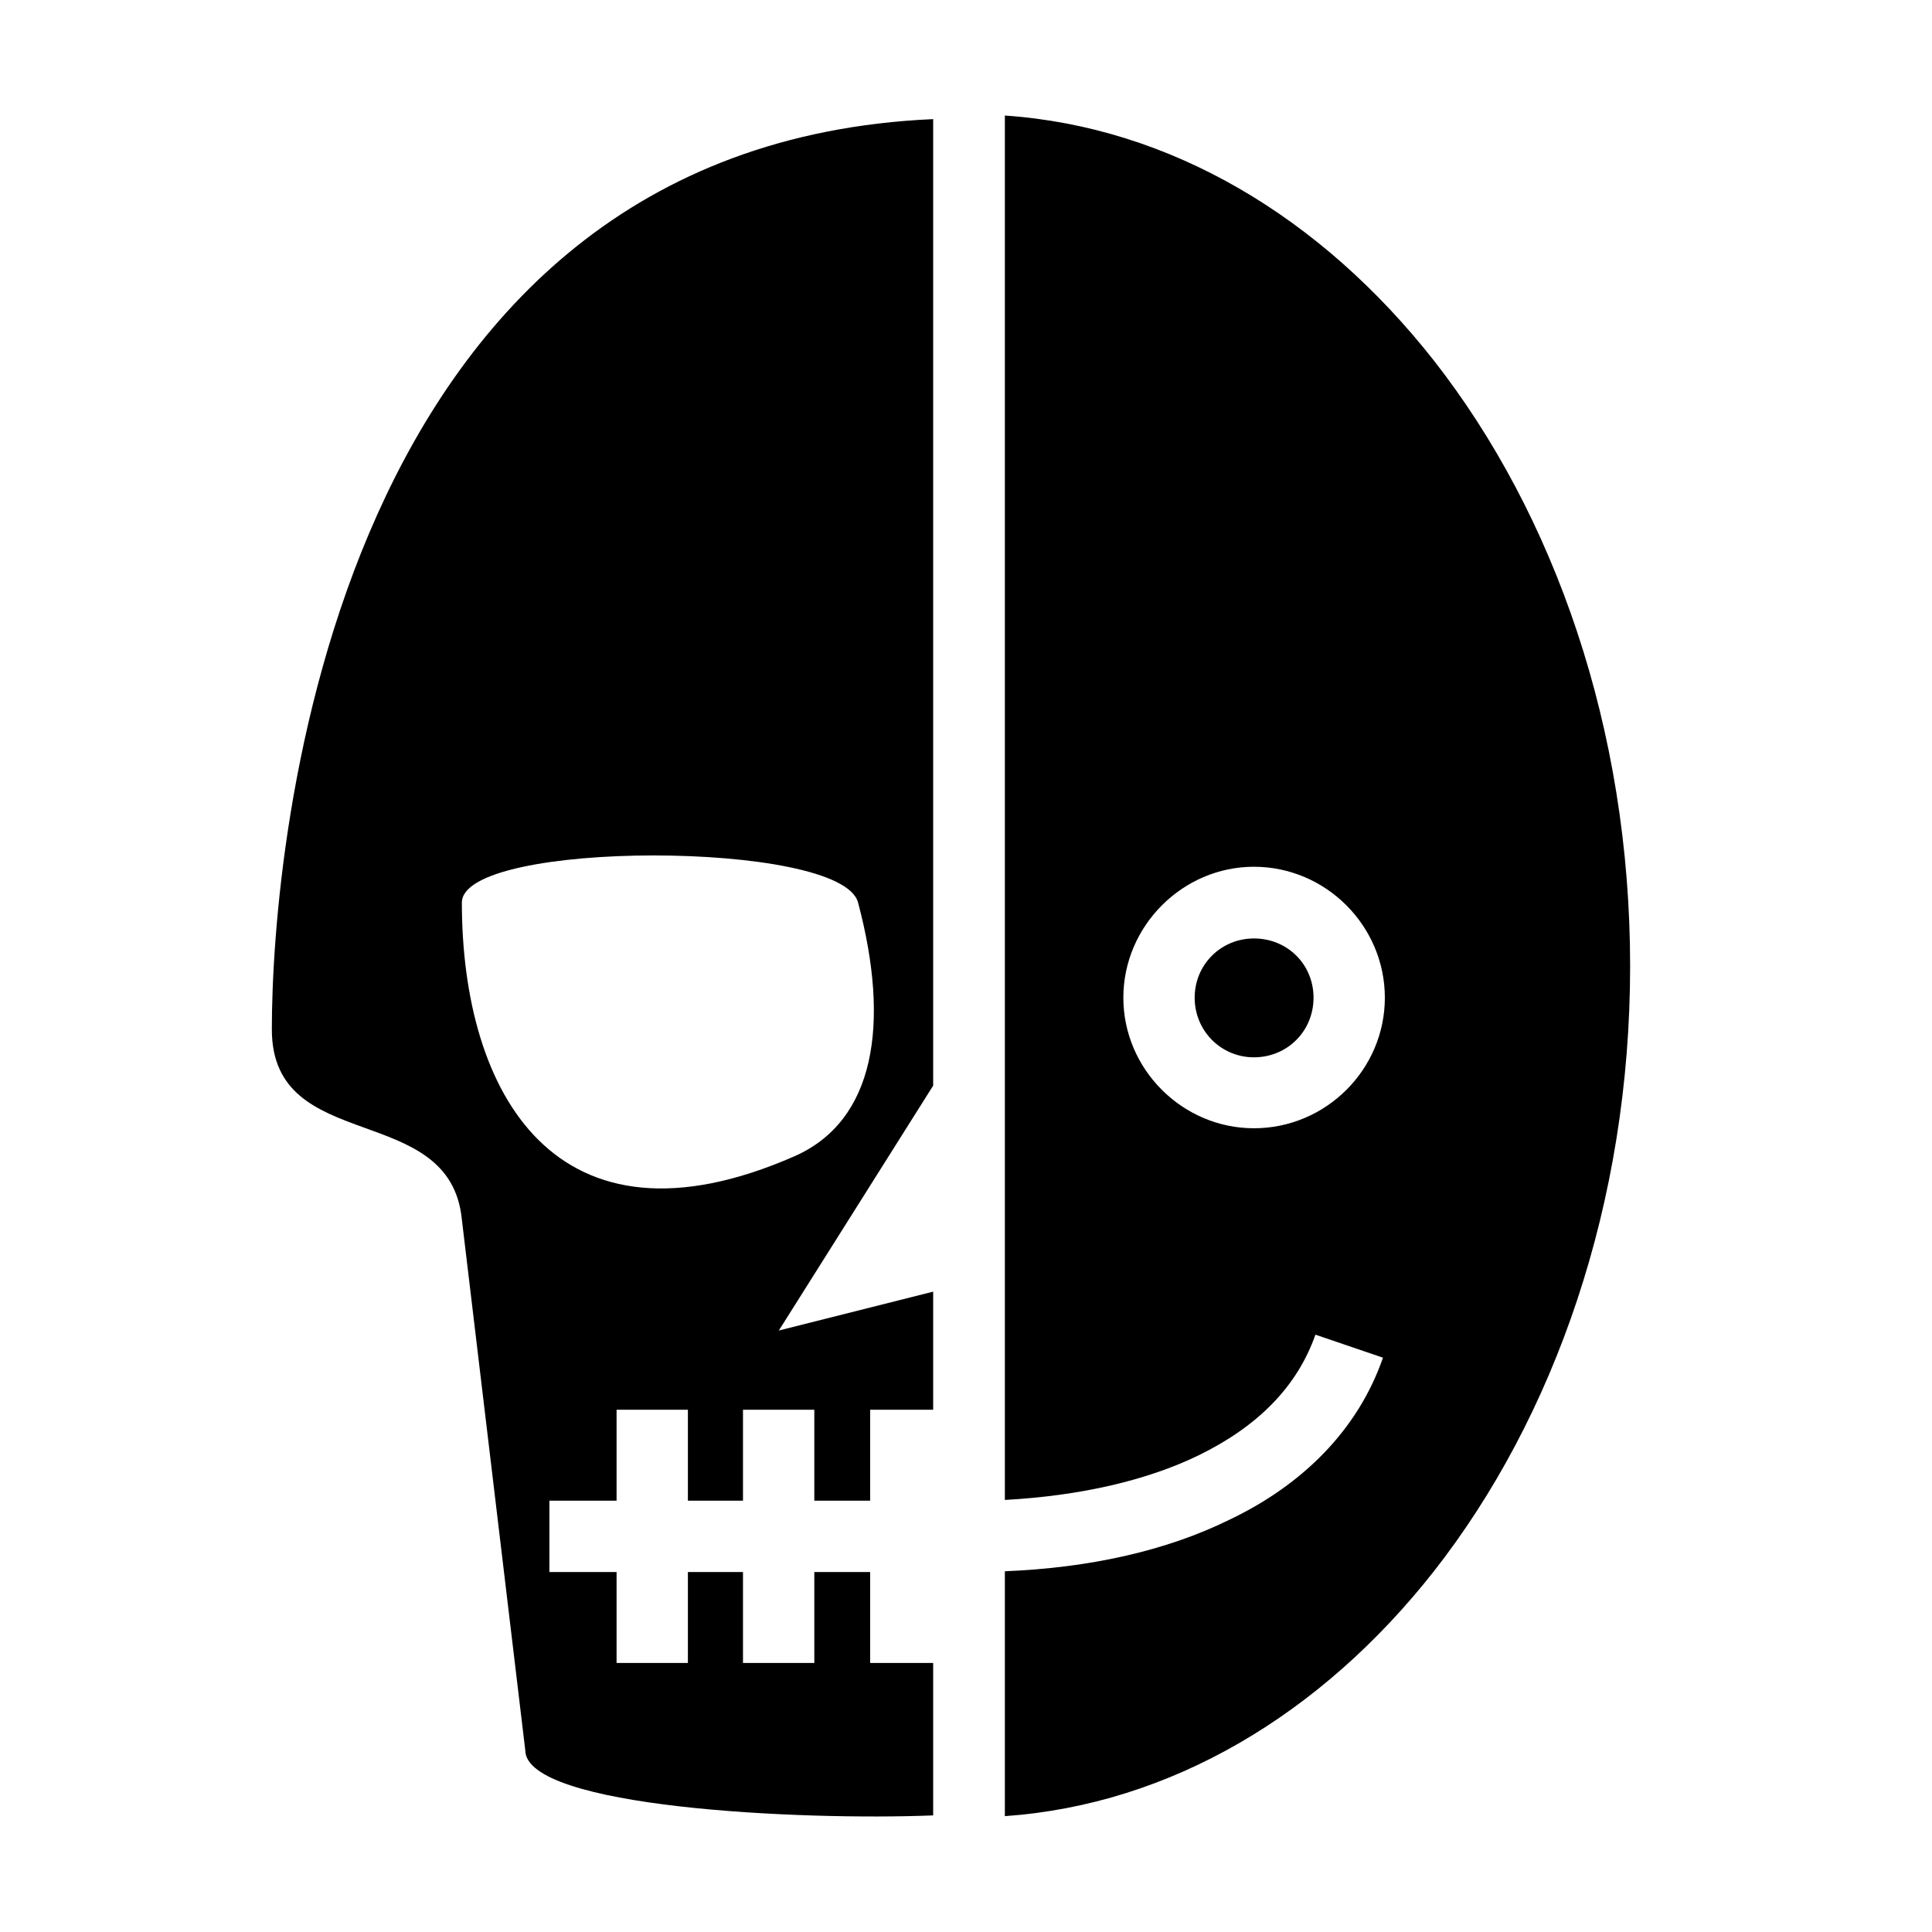
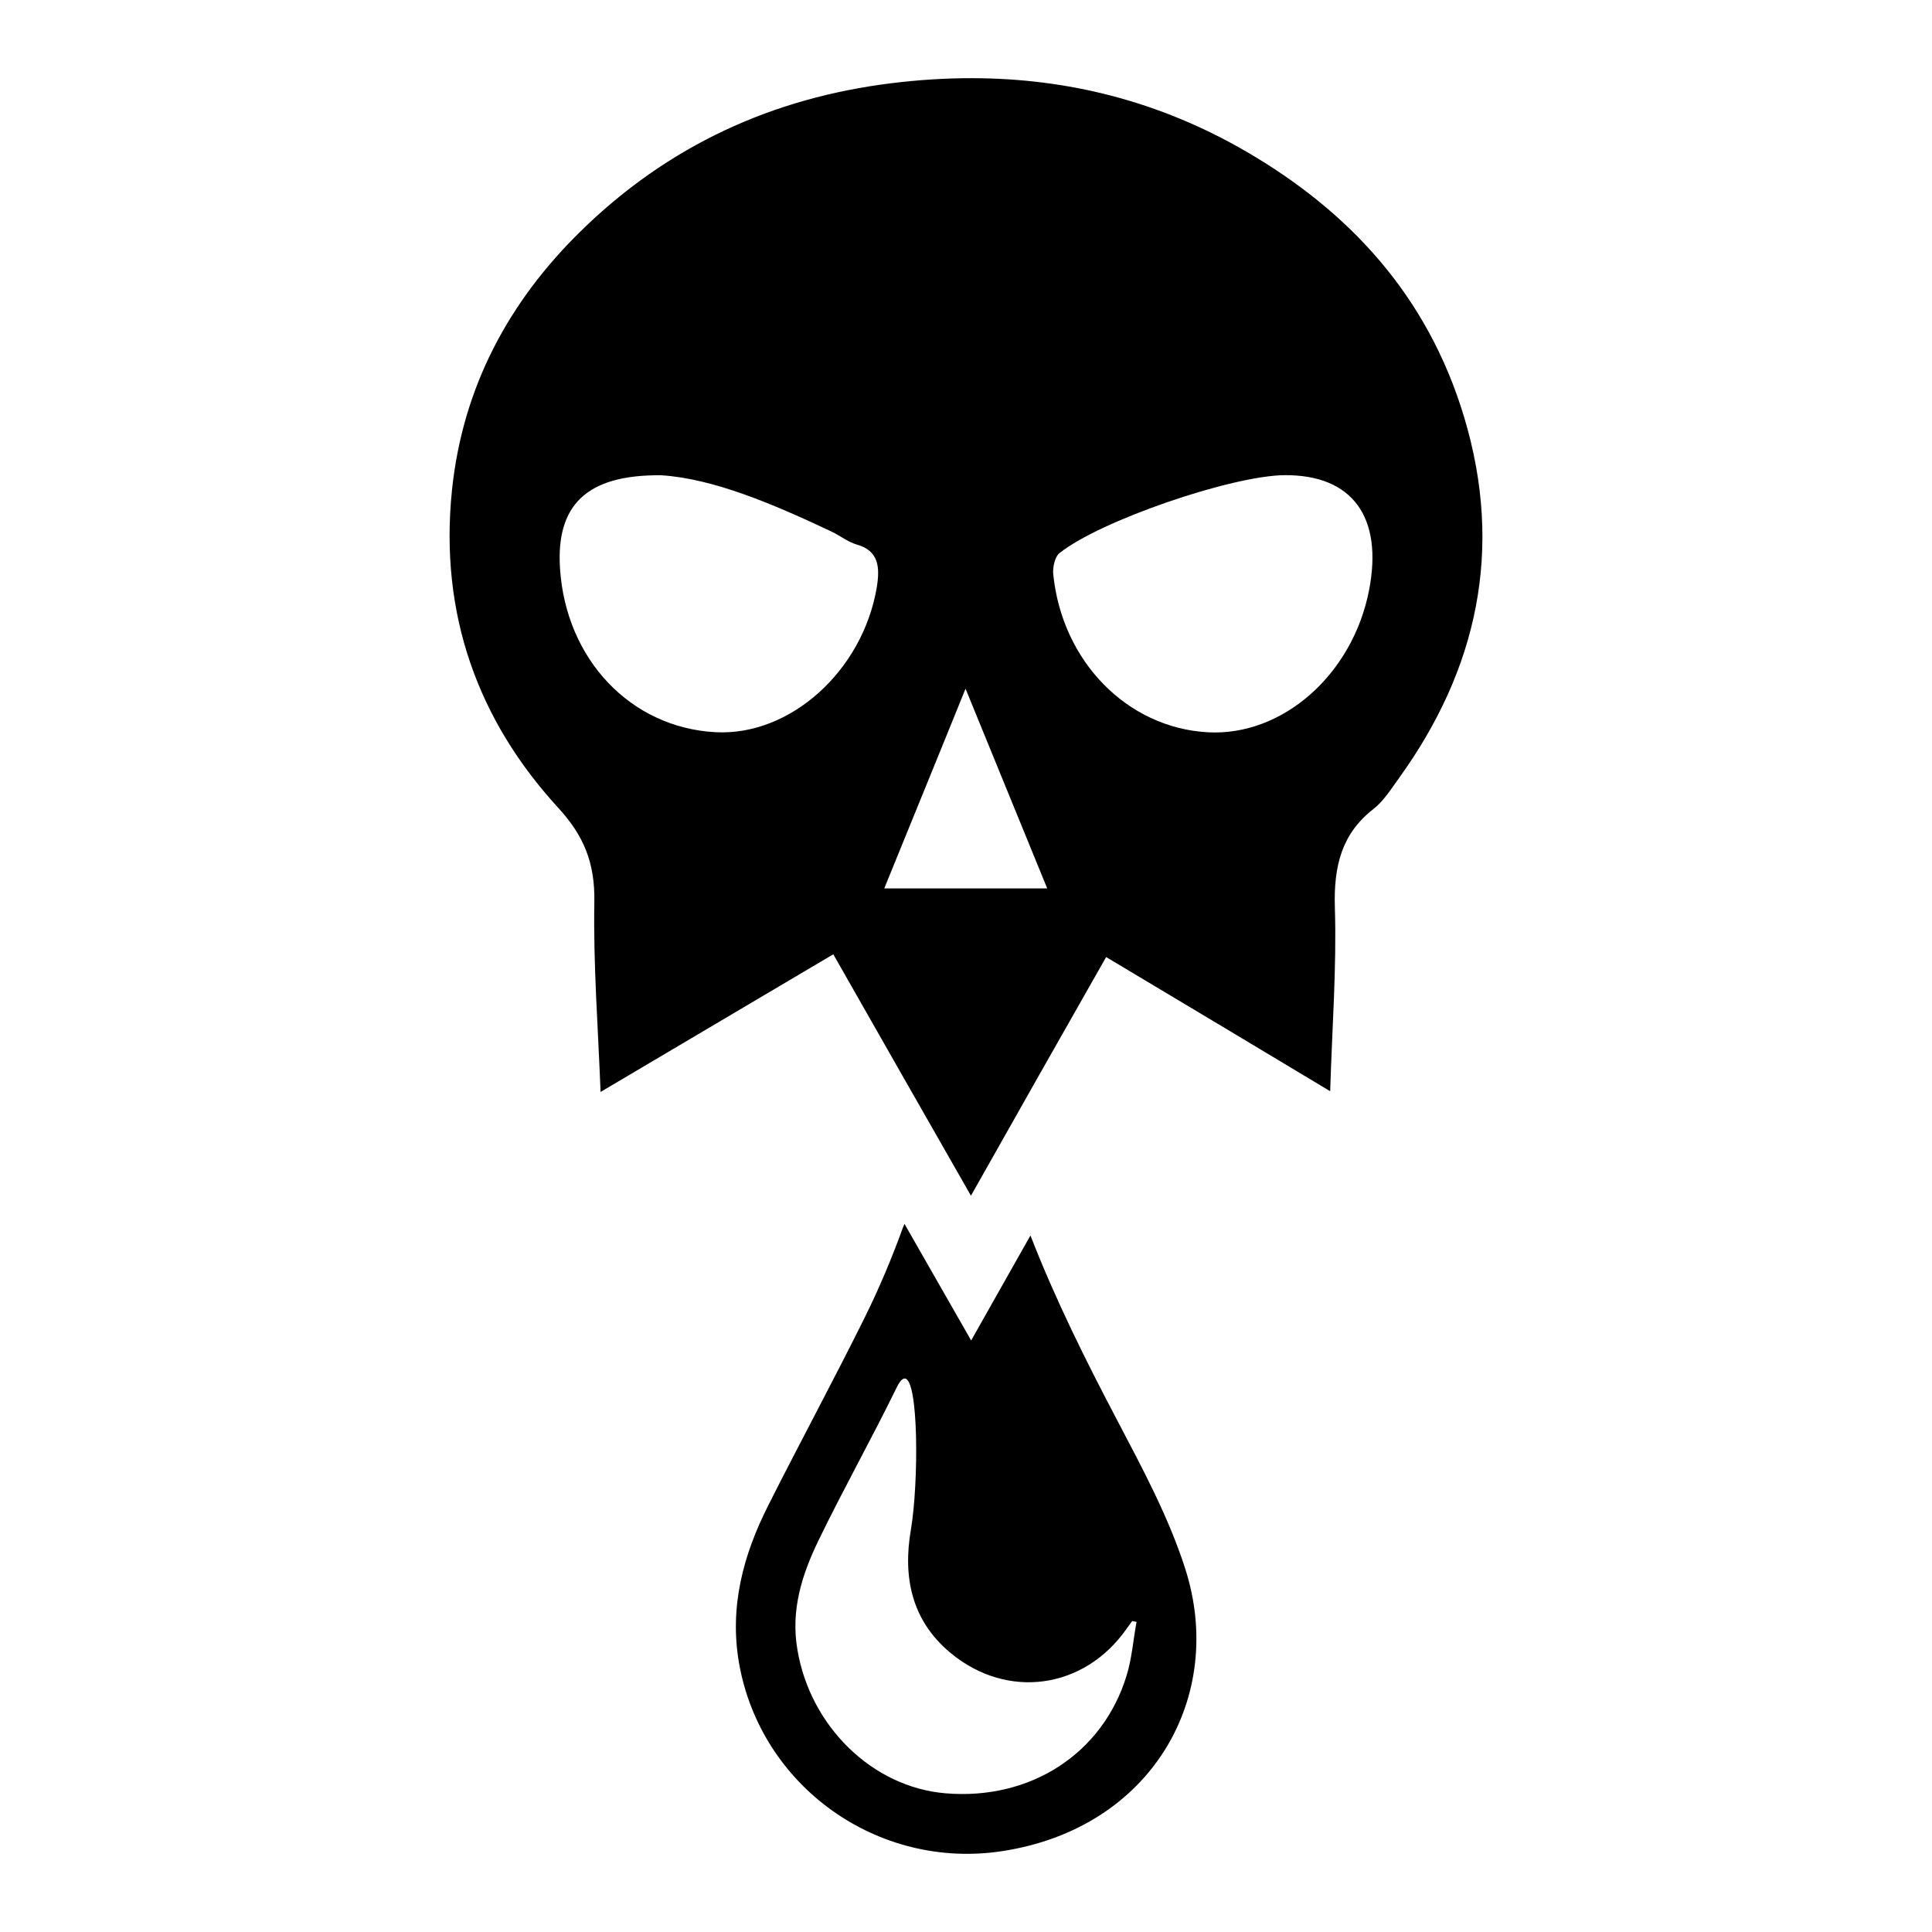
- <svg xmlns="http://www.w3.org/2000/svg" viewBox="0 0 512 512" style="height: 512px; width: 512px;">
-   <g>
-     <path d="M266.3 30.62V397.5c20.1-1.1 37.7-5.2 51.3-11.8 15.8-7.7 26.2-18.3 31-32l17.9 6.1c-6.6 19.1-21.3 33.7-40.6 42.9-16.8 8.3-37.2 12.8-59.6 13.7v64.9c43.9-3.1 83.8-26.9 113.7-64.9 31.9-40.7 52-97.5 52-160.4 0-62.9-20.1-119.7-52-160.44-29.9-38.03-69.8-61.92-113.7-64.94zm-19 .95C88.21 38.6 72.04 223.4 72.04 272.8c0 33.6 47.26 18.6 50.36 50.4l16.8 140.6c0 15.3 73.2 18.7 108.1 17.3v-40.4h-16.7v-24.1h-14.8v24.1h-18.9v-24.1h-14.6v24.1h-18.9v-24.1h-17.8v-18.9h17.8v-24.1h18.9v24.1h14.6v-24.1h18.9v24.1h14.8v-24.1h16.7v-31.3l-40.9 10.3 40.9-64.9zM173.2 226.7c25.8 0 52 4.1 54.2 12.5 8.6 32.4 4.4 57.8-16.8 67.2-63.4 27.8-88.2-16.8-88.2-67.2 0-8.4 25.2-12.5 50.8-12.5zm159.1 3c19.1 0 34.7 15.7 34.7 34.7 0 19-15.6 34.6-34.7 34.6-18.9 0-34.6-15.6-34.6-34.6s15.7-34.7 34.6-34.7zm0 19c-8.7 0-15.7 6.9-15.7 15.7 0 8.8 7 15.8 15.7 15.8 8.9 0 15.8-7 15.8-15.8s-6.9-15.7-15.8-15.7z" />
-   </g>
+ <svg xmlns="http://www.w3.org/2000/svg" viewBox="0 0 512 512">
+   <path d="M257.617 20.717c-7.083-.011-14.242.448-21.469 1.347-31.2 3.87-59.077 16.346-82.566 39.51-18.59 18.323-30.93 40.783-33.8 68.274-3.409 32.99 6.985 61.16 28.118 84.191 6.792 7.386 9.795 14.582 9.608 25.03-.297 16.428.974 32.882 1.65 50.308 21.027-12.421 41.214-24.384 61.674-36.48 12.176 21.378 24.055 42.27 36.479 63.976 12.148-21.517 23.894-42.3 35.826-63.244 19.753 11.8 39.24 23.46 59.373 35.557.514-16.94 1.733-32.799 1.246-48.6-.353-11.07 1.813-19.676 10.256-26.223 2.677-2.083 4.707-5.356 6.845-8.308 20.568-28.606 27.712-60.348 17.16-95.498-9.77-32.502-30.771-54.695-57.699-70.362-23.066-13.405-47.403-19.44-72.7-19.478zm82.799 105.207c17.942-.134 26.164 11.07 22.404 30.474-4.353 22.379-22.92 38.723-42.674 37.668-21.38-1.139-38.695-18.755-41.025-41.892-.186-1.811.435-4.598 1.6-5.547 10.658-8.605 45.704-20.593 59.695-20.703zm-165.154.03c13.717.865 29.494 7.548 45.084 14.91 2.297 1.107 4.408 2.785 6.763 3.464 5.847 1.651 6.088 6.113 5.25 11.31-3.76 22.217-23.004 39.484-42.785 38.401-22.433-1.218-39.592-19.269-41.162-43.351-1.083-16.59 6.766-24.952 26.85-24.735zm80.615 56.556c7.44 18.214 14.42 35.235 21.646 52.93h-43.187c7.144-17.588 14.152-34.637 21.54-52.93zm-16.172 141.84c-.146.319-.293.633-.42.976-2.894 7.981-6.197 15.856-9.984 23.543-8.334 16.832-17.293 33.365-25.71 50.09-6.63 13.125-10.336 26.845-7.74 41.783 5.71 32.582 36.67 54.827 69.63 49.844 39.886-6.033 59.48-41.103 48.603-74.902-4.357-13.586-11.283-26.469-17.941-39.159-8.46-16.062-16.528-32.279-23.061-49.11-2.348 4.152-4.698 8.311-7.057 12.491l-8.658 15.328-8.742-15.279c-2.993-5.225-5.962-10.422-8.92-15.605zm.053 40.97c3.709.032 3.735 27.583 1.642 40.026-2.166 12.555.13 24.084 10.495 32.69 15.02 12.475 35.426 9.66 46.654-6.386.514-.68.975-1.355 1.49-2.06.404.083.756.164 1.162.219-.89 4.763-1.217 9.633-2.652 14.261-6.33 20.702-25.515 33.068-47.977 31.174-19.404-1.624-35.833-17.753-39.24-37.996-1.841-10.579 1.218-20.05 5.654-29.17 6.602-13.61 14.018-26.817 20.647-40.375.81-1.655 1.518-2.388 2.125-2.383z" />
</svg>
